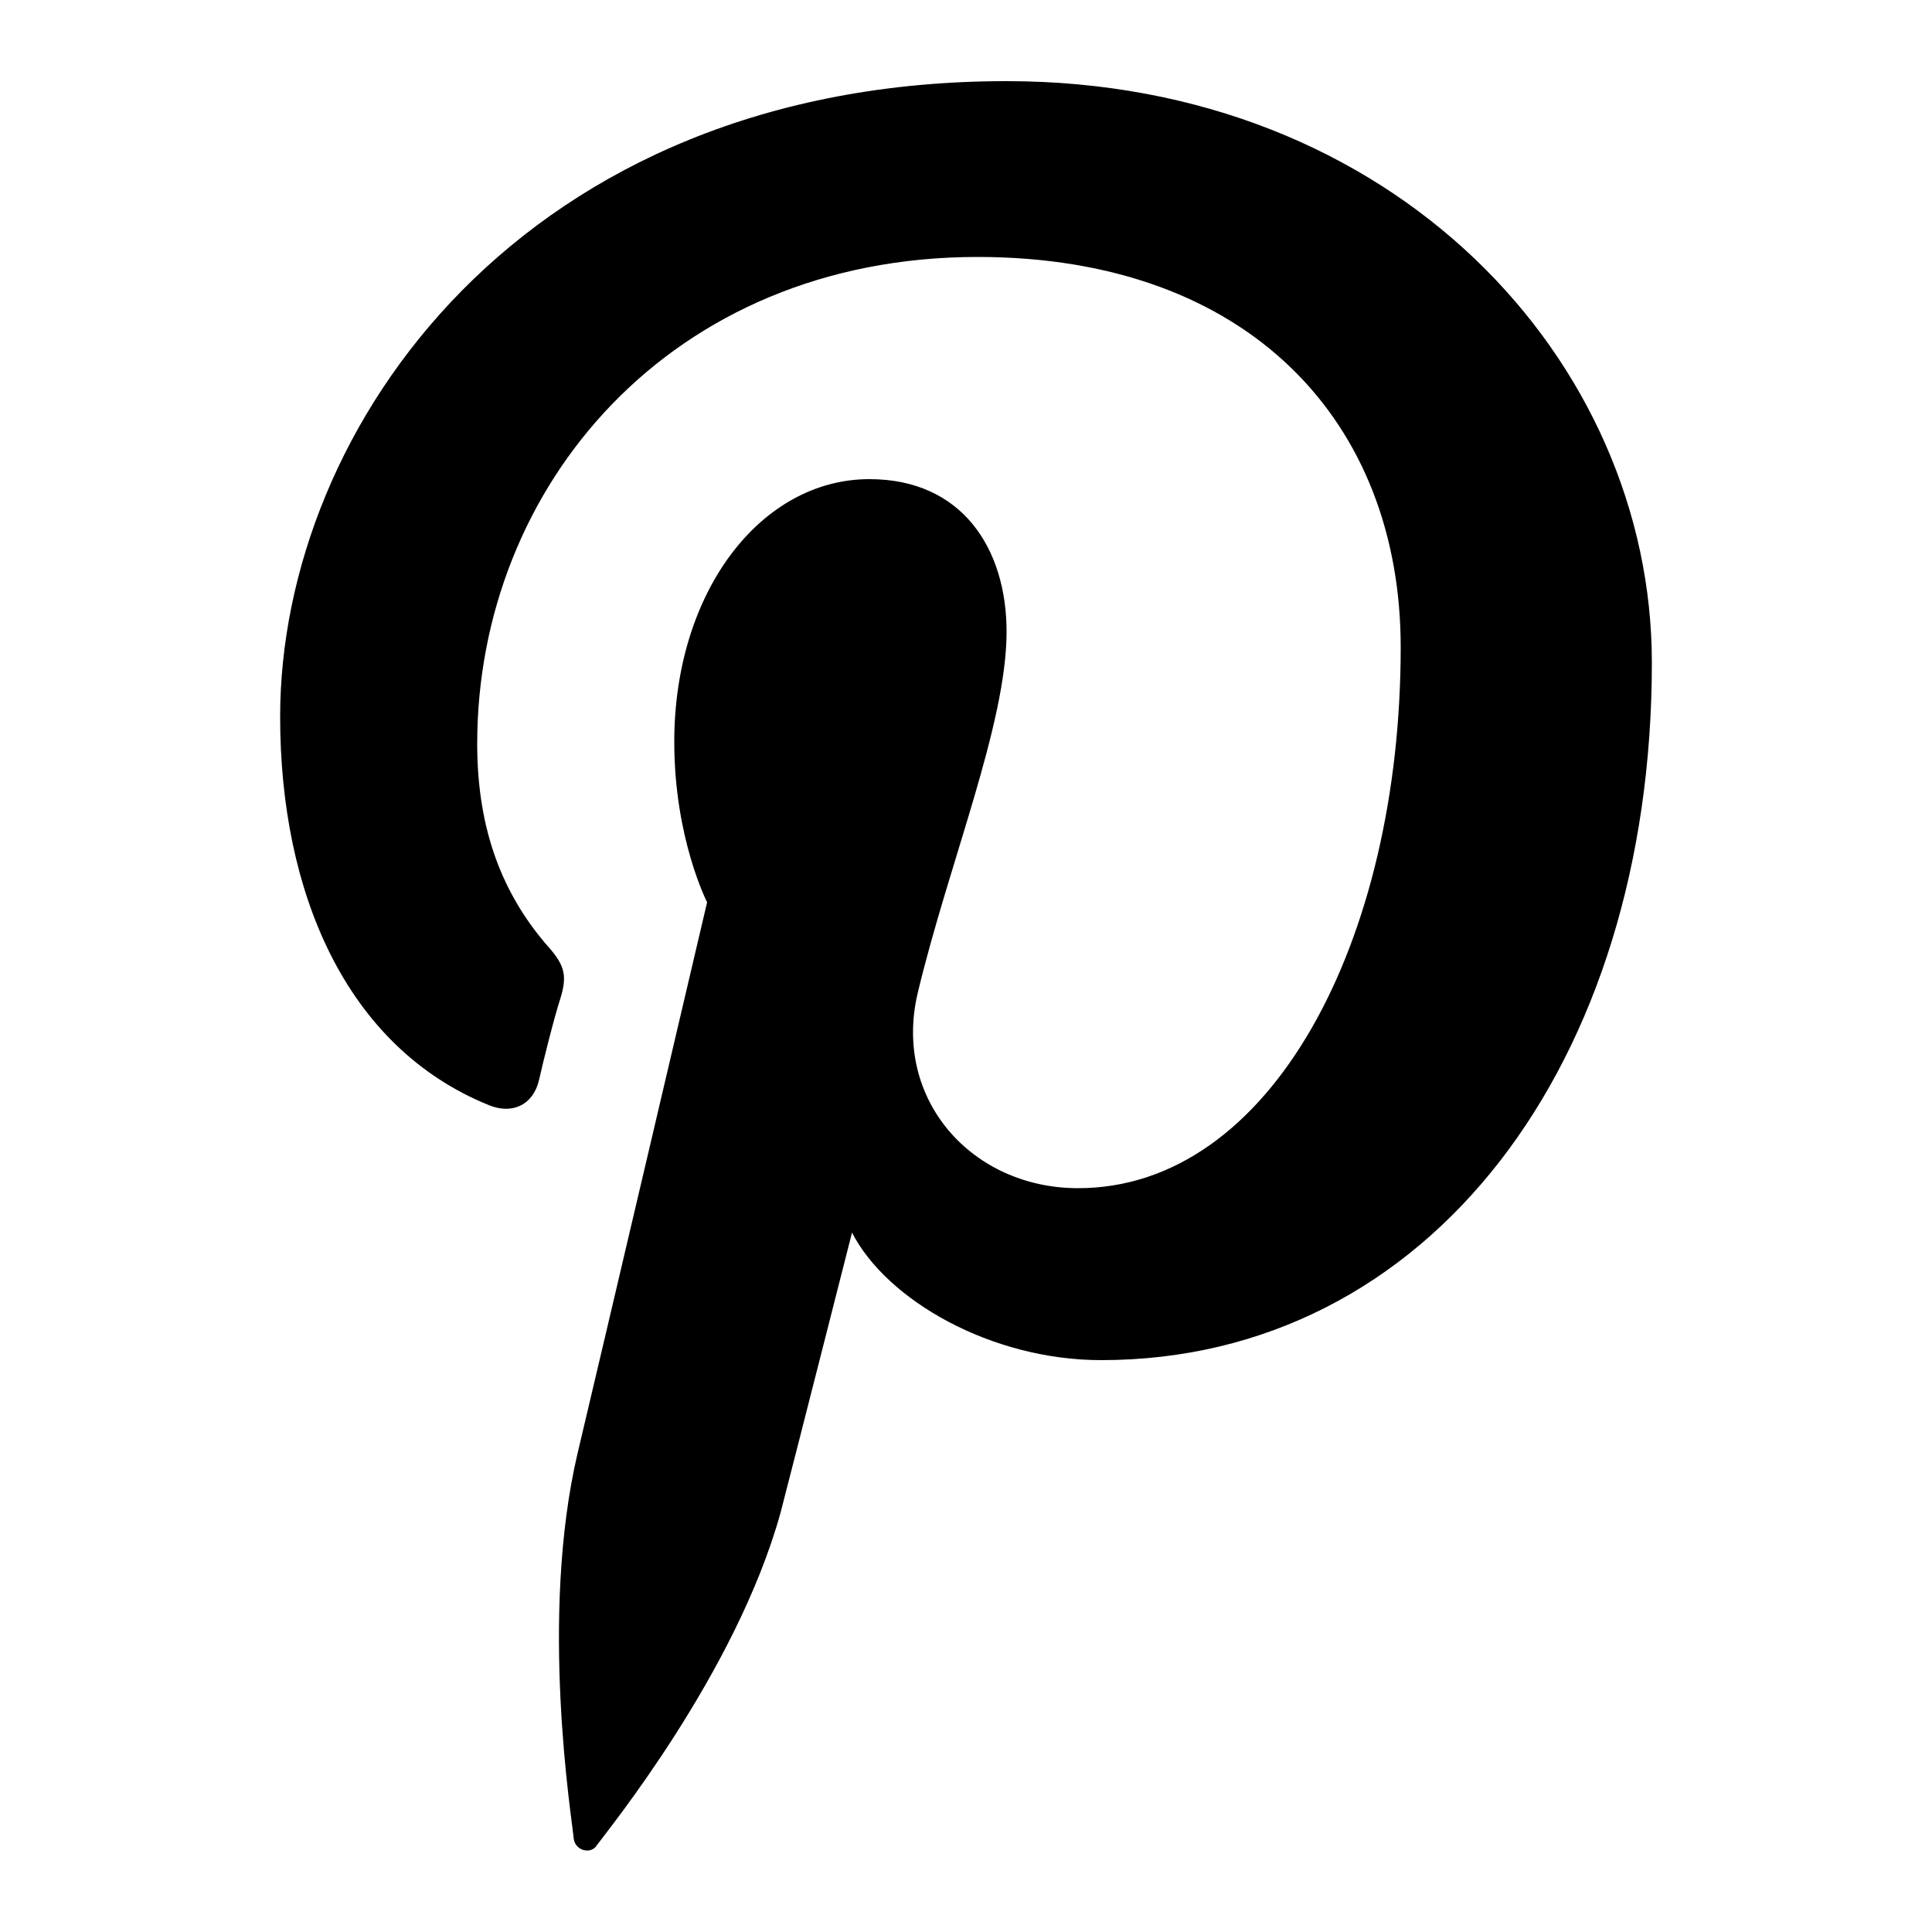
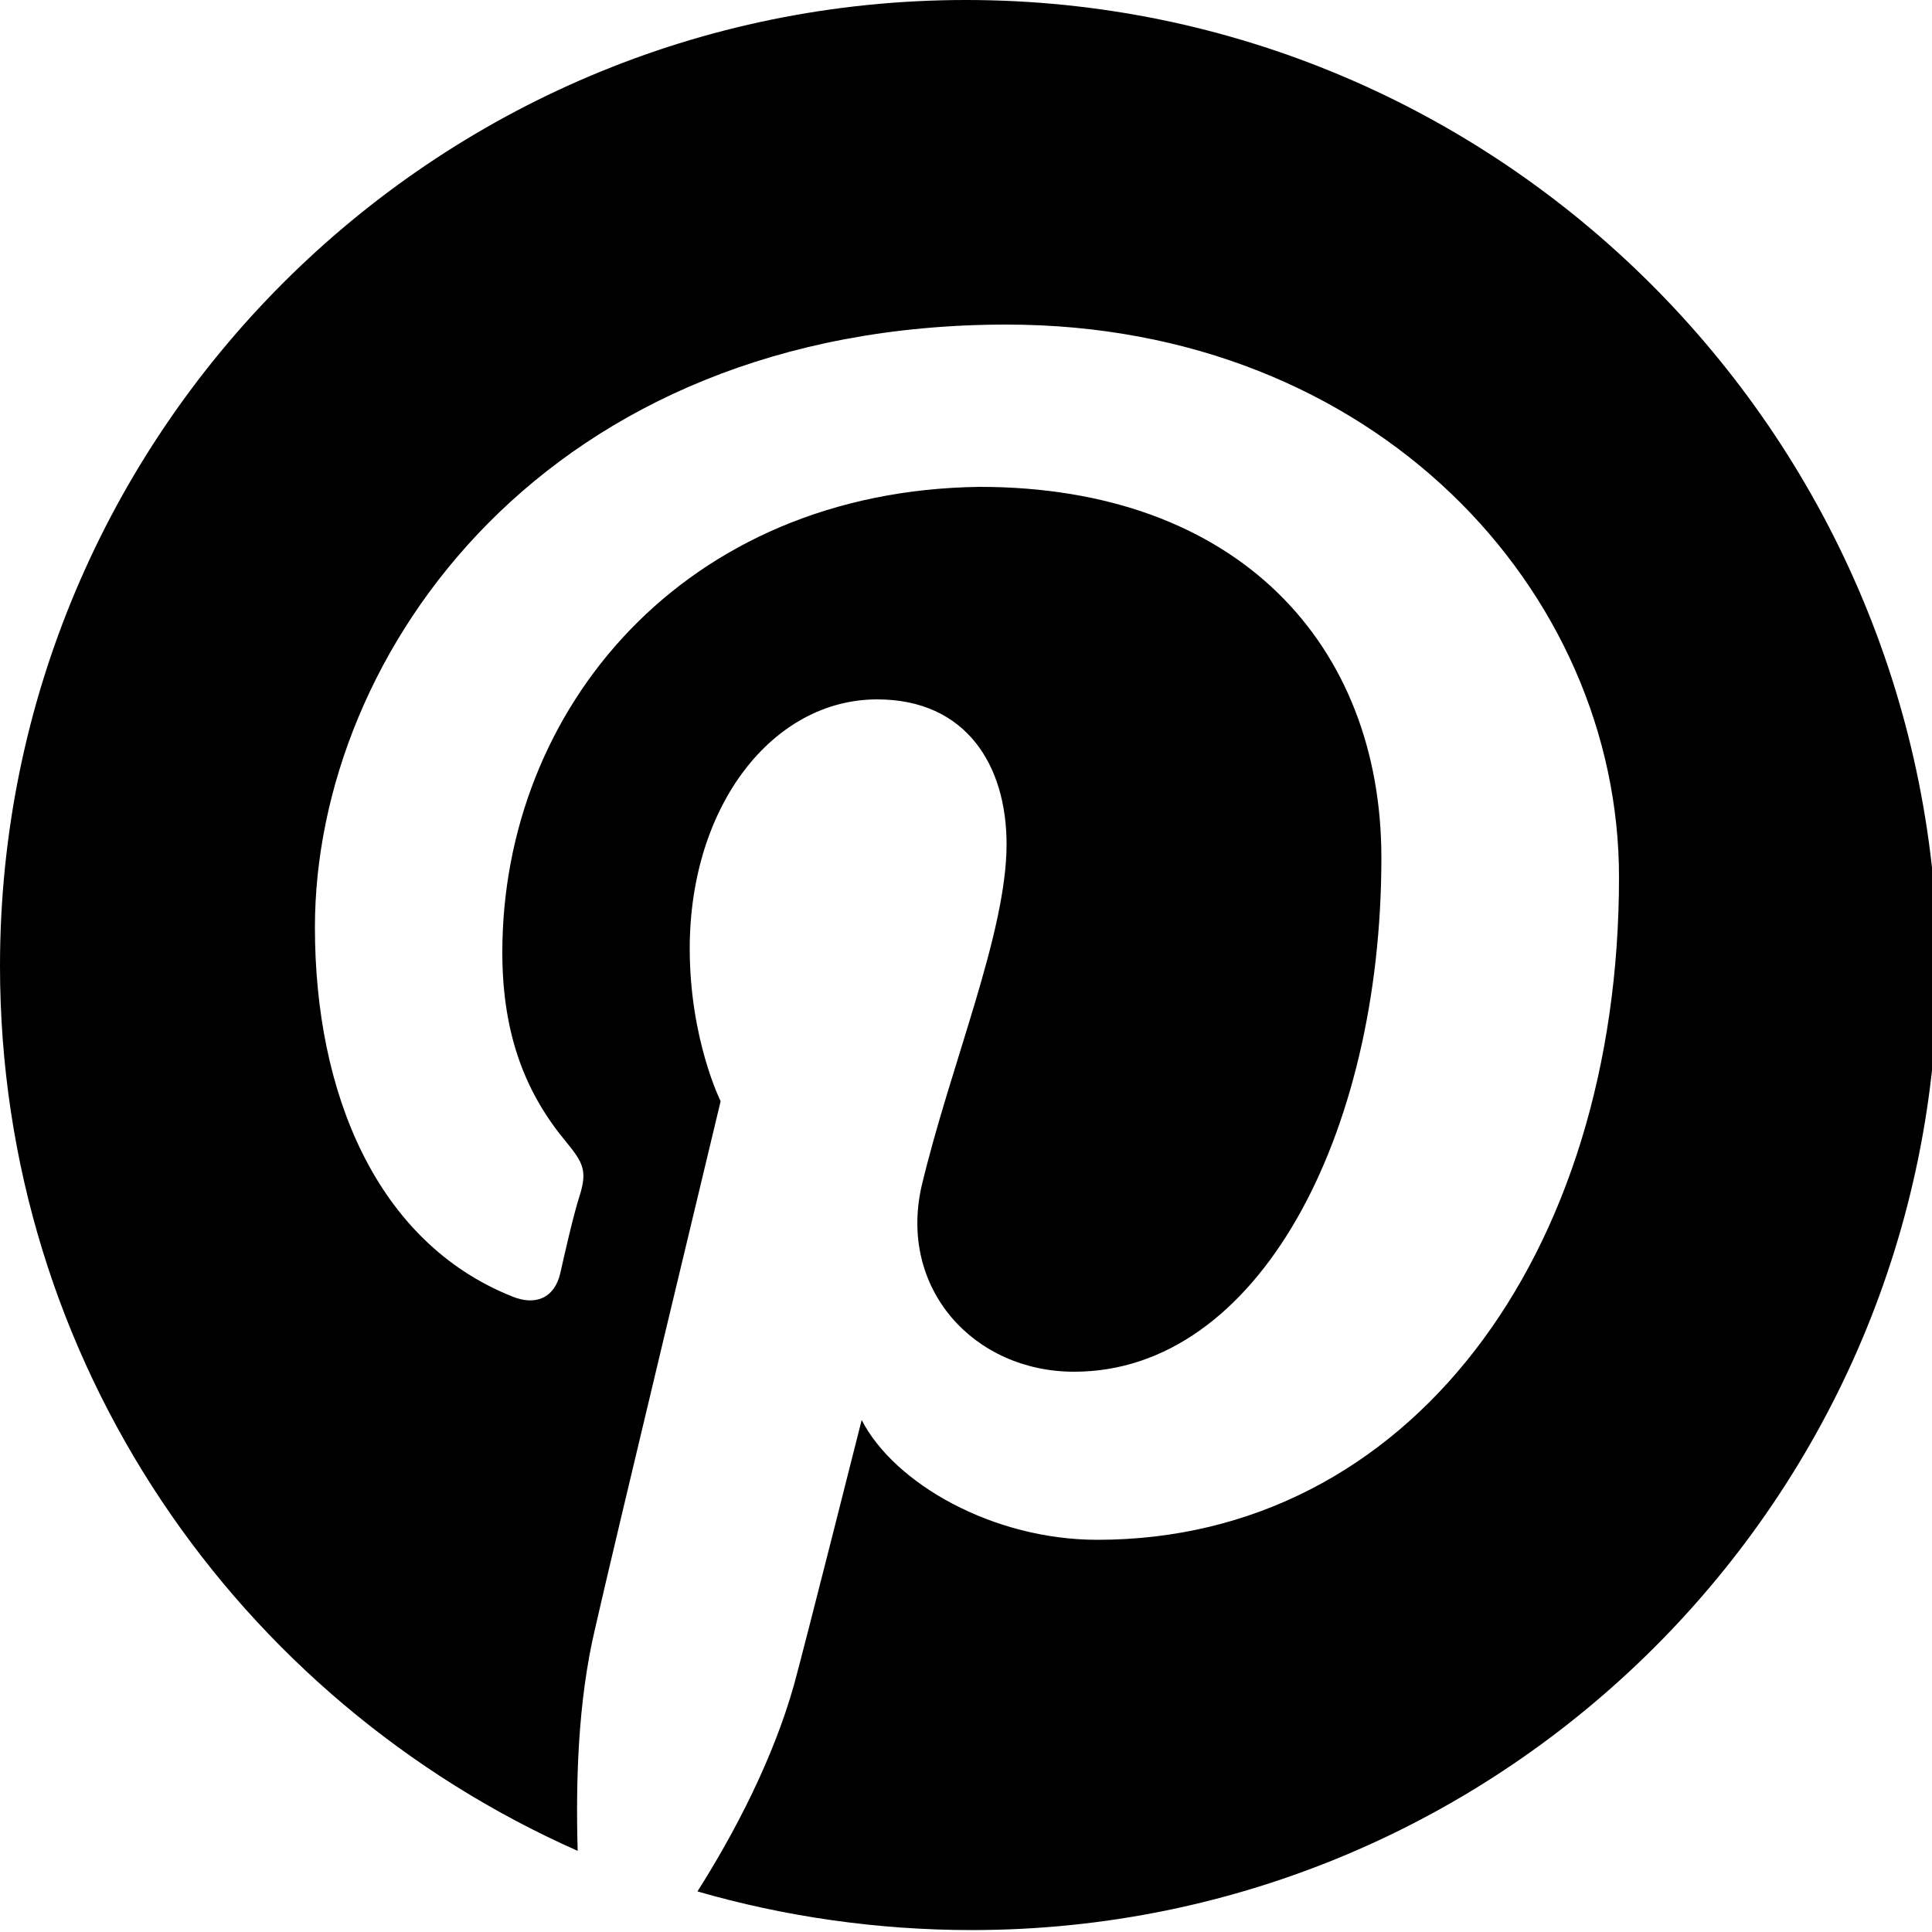
- <svg xmlns="http://www.w3.org/2000/svg" version="1.1" id="Layer_1" x="0px" y="0px" viewBox="0 0 100 100" enable-background="new 0 0 100 100" xml:space="preserve">
-   <path d="M52.1,4.2c-25,0-37.6,17.9-37.6,32.9c0,9.1,3.4,17.1,10.8,20.1c1.2,0.5,2.3,0,2.6-1.3c0.2-0.9,0.8-3.3,1.1-4.2  c0.4-1.3,0.2-1.8-0.8-2.9c-2.1-2.5-3.5-5.7-3.5-10.3c0-13.3,10-25.2,25.9-25.2c14.1,0,21.9,8.6,21.9,20.2c0,15.2-6.7,28-16.7,28  c-5.5,0-9.6-4.6-8.3-10.1c1.6-6.7,4.6-13.9,4.6-18.7c0-4.3-2.3-7.9-7.1-7.9c-5.6,0-10.1,5.8-10.1,13.6c0,5,1.7,8.3,1.7,8.3  S30.9,71,29.9,75.2c-2,8.5-0.3,18.9-0.2,20c0.1,0.6,0.9,0.8,1.2,0.3c0.5-0.7,7.2-8.9,9.5-17.2c0.6-2.3,3.7-14.5,3.7-14.5  c1.8,3.5,7.2,6.6,12.9,6.6C74,70.4,85.5,55,85.5,34.3C85.5,18.7,72.2,4.2,52.1,4.2z" />
+ <svg viewBox="0 0 100 100">
+   <path id="pinterest-p" d="M50,0C22.4,0,0,22.4,0,50c0,20.5,12.3,38,29.9,45.8c-0.1-3.5,0-7.7,0.9-11.5c0.9-4,6.5-27.3,6.5-27.3 s-1.6-3.2-1.6-7.9c0-7.4,4.3-12.9,9.7-12.9c4.6,0,6.7,3.4,6.7,7.5c0,4.6-2.9,11.4-4.4,17.7c-1.2,5.3,2.7,9.6,7.9,9.6 c9.5,0,15.9-12.2,15.9-26.6c0-11-7.4-19.2-20.8-19.2C35.4,25.4,26,36.7,26,49.3c0,4.4,1.3,7.4,3.3,9.8c0.9,1.1,1.1,1.5,0.7,2.8 c-0.3,0.9-0.8,3.1-1,4c-0.3,1.3-1.3,1.7-2.5,1.2c-7-2.8-10.2-10.5-10.2-19.1c0-14.2,12-31.2,35.8-31.2c19.1,0,31.7,13.8,31.7,28.6 c0,19.6-10.9,34.3-27,34.3c-5.4,0-10.5-2.9-12.2-6.2c0,0-2.9,11.5-3.5,13.7c-1.1,3.9-3.1,7.7-5,10.7c4.5,1.3,9.3,2,14.2,2 c27.6,0,50-22.4,50-50C100,22.4,77.6,0,50,0z" />
</svg>
